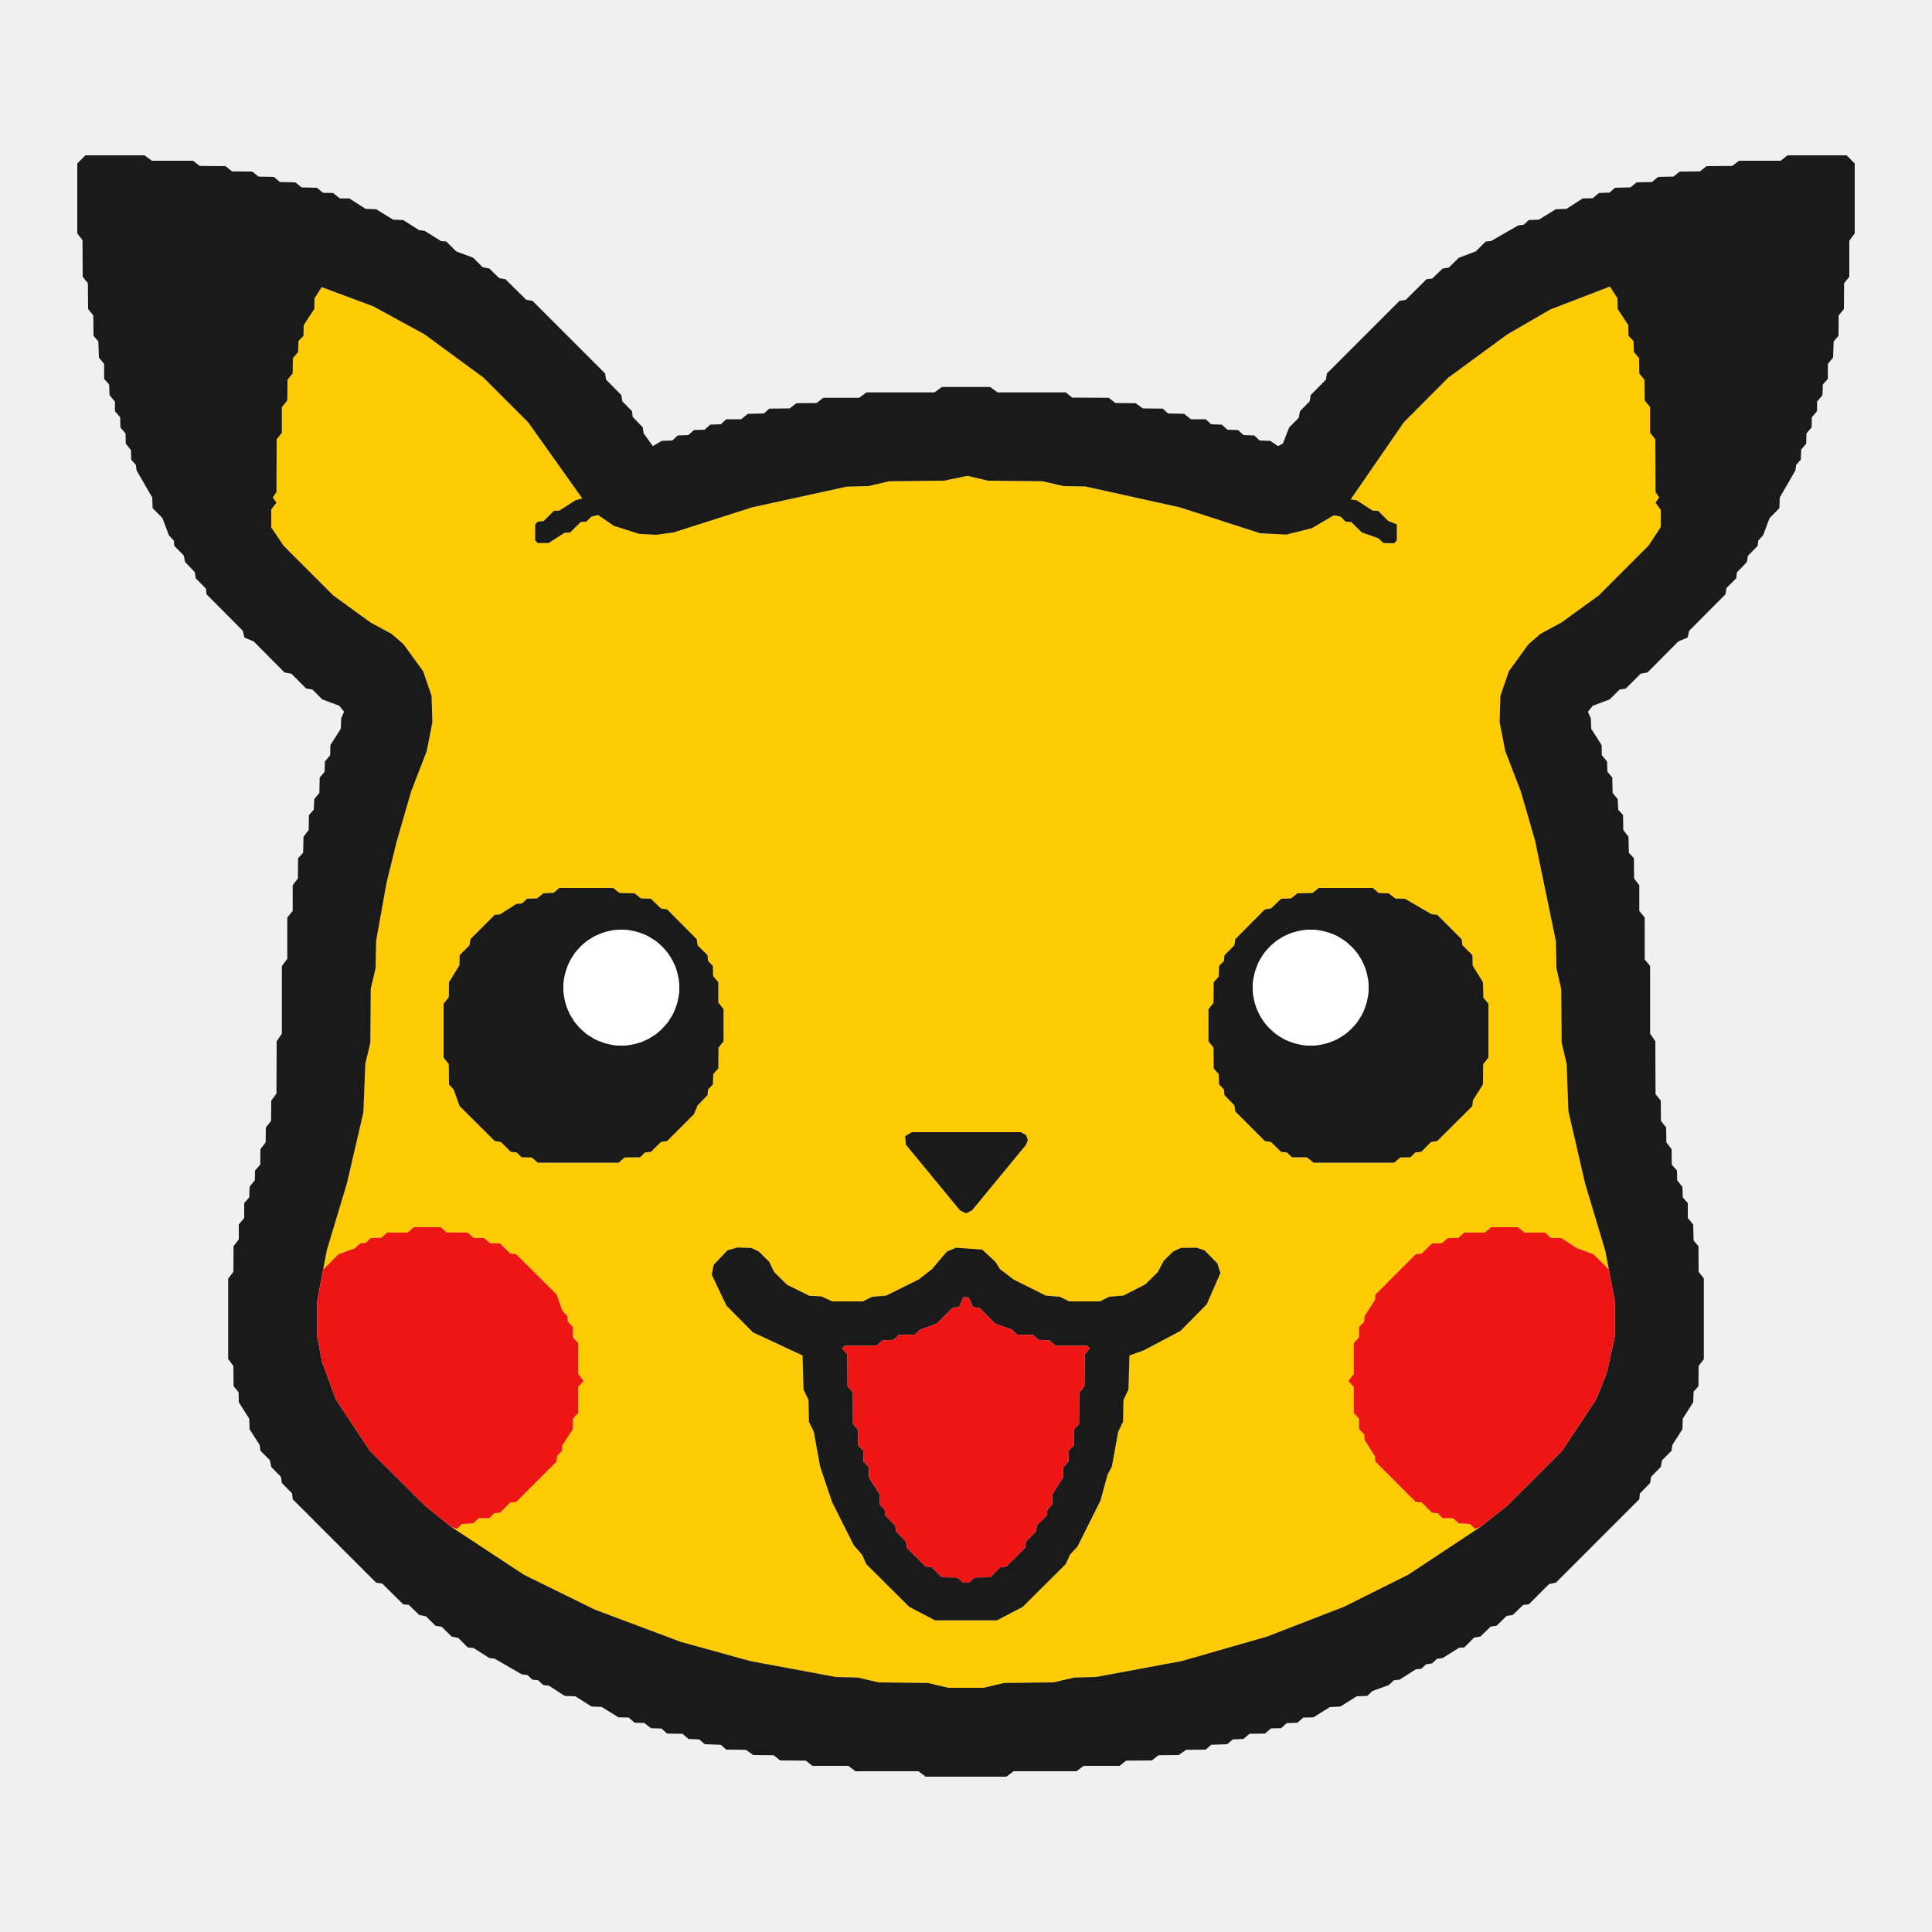
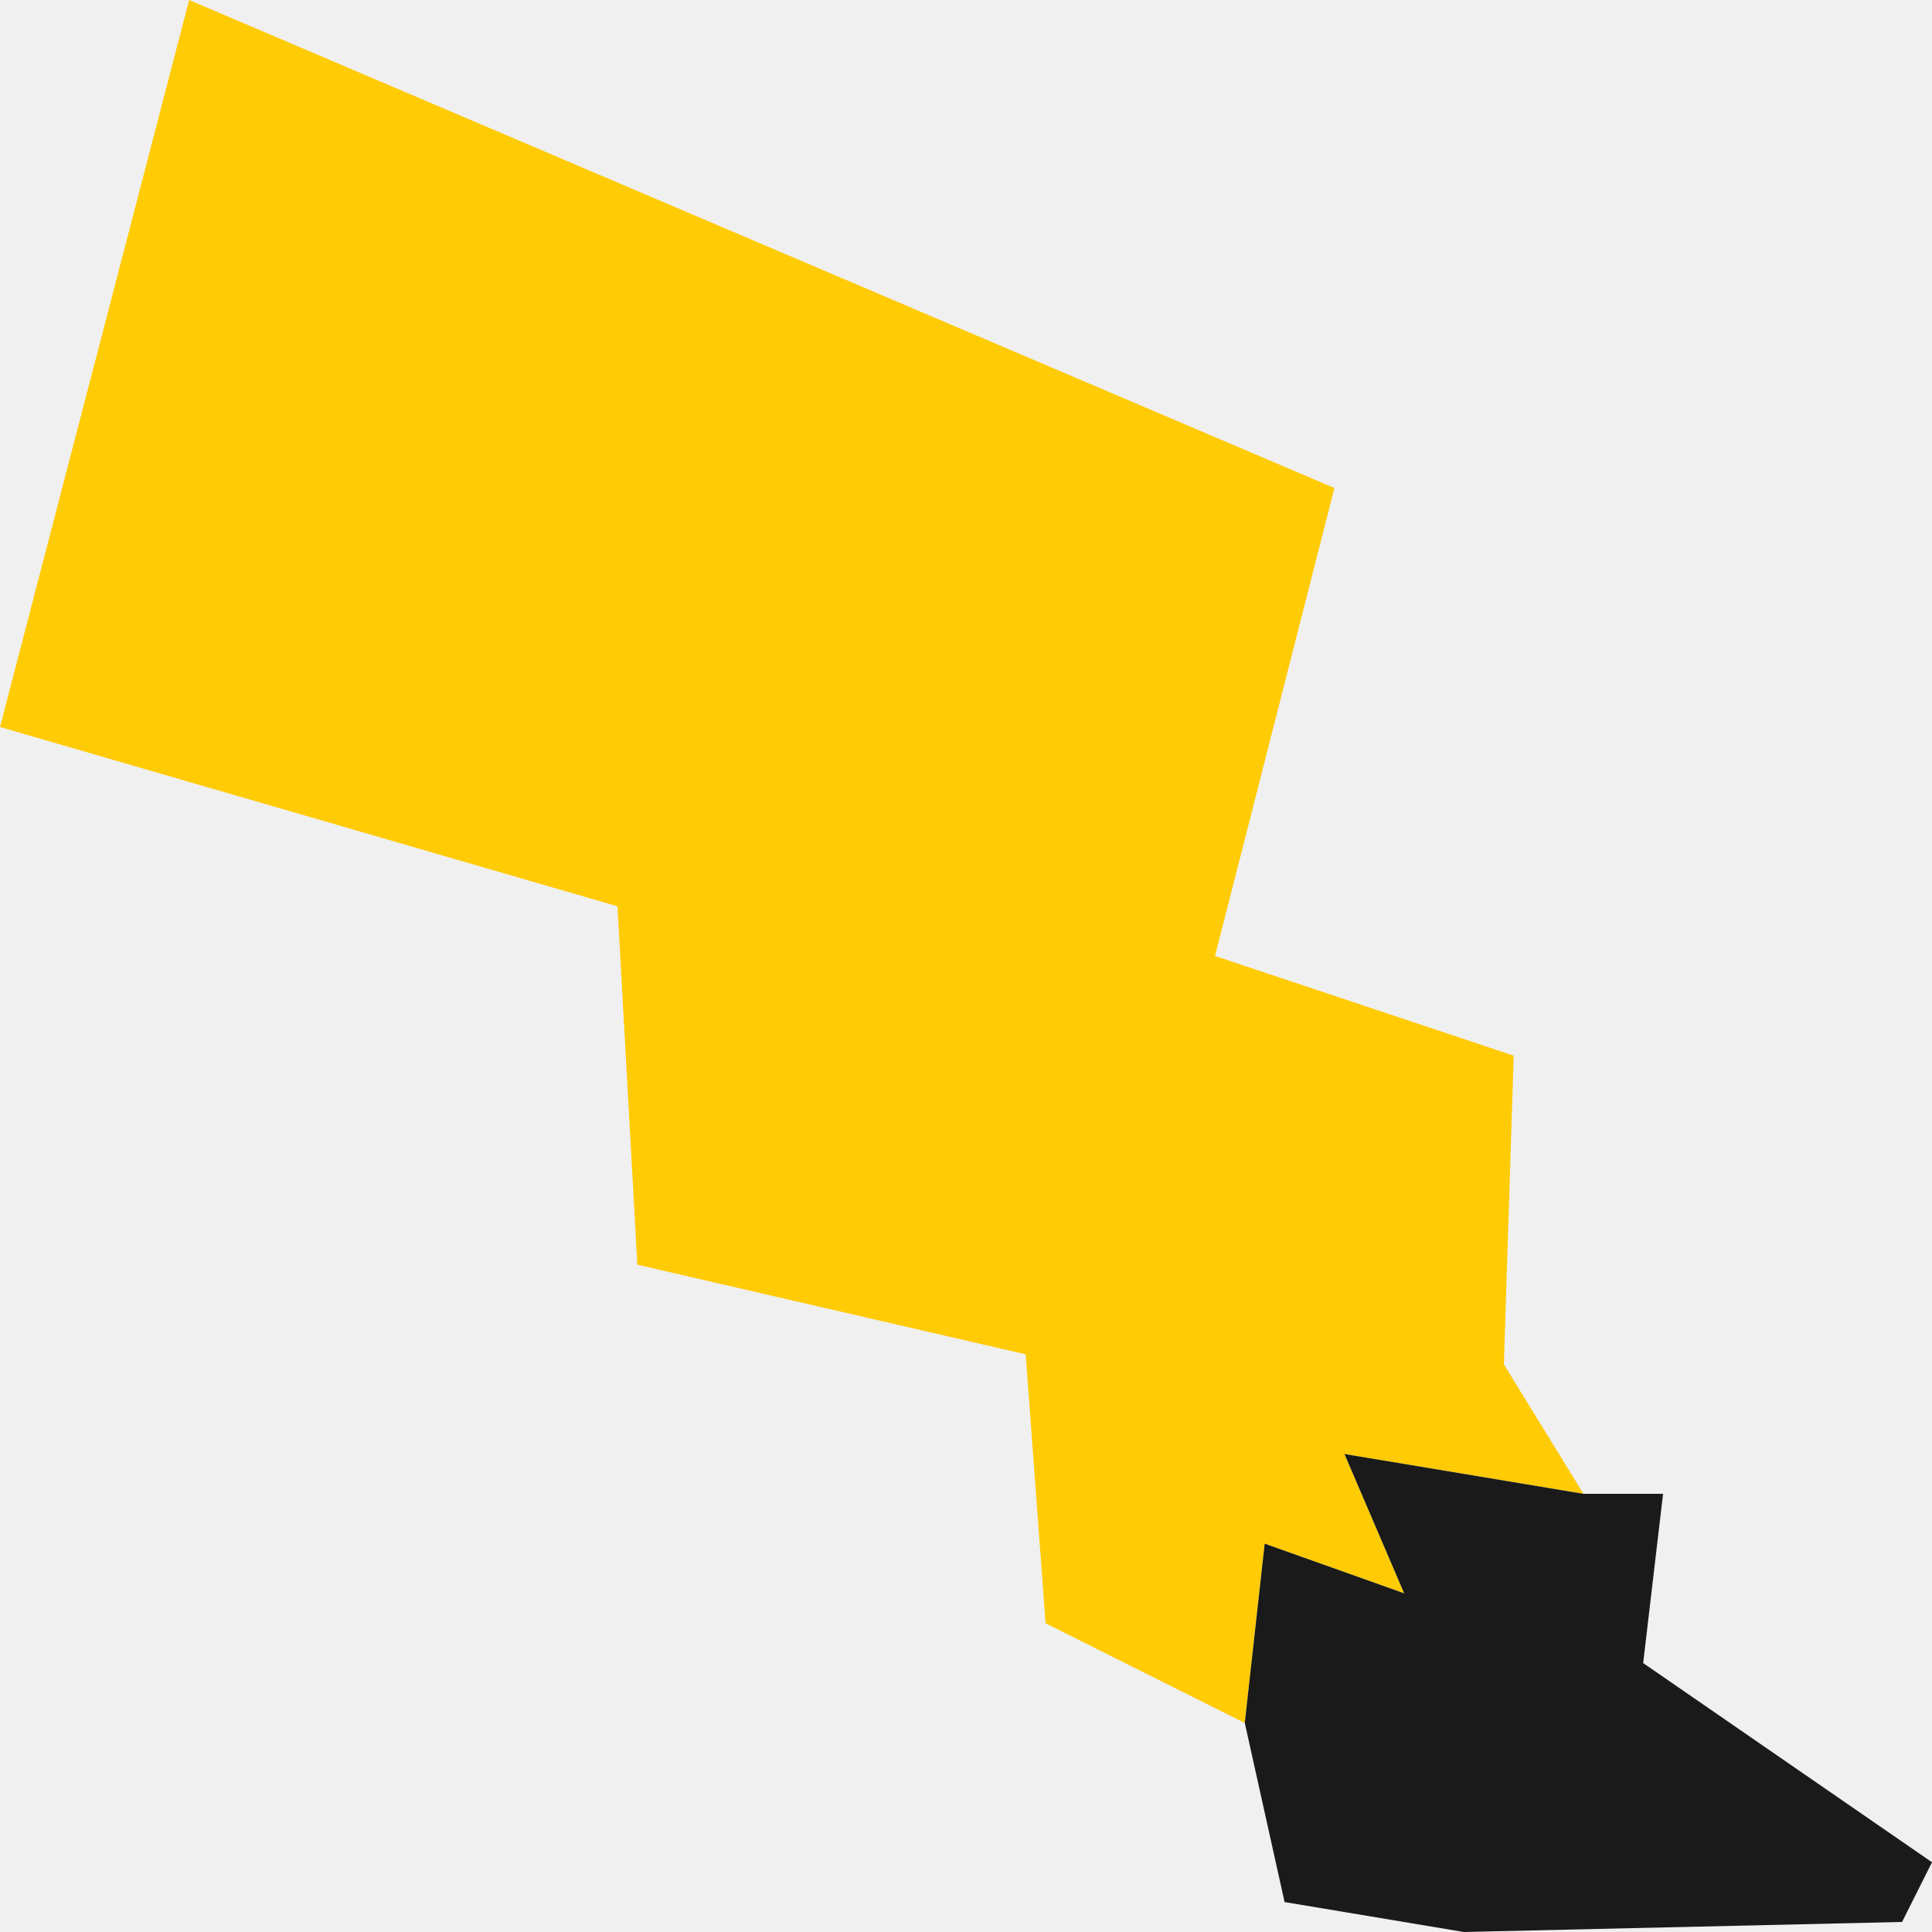
<svg xmlns="http://www.w3.org/2000/svg" viewBox="0 0 100 100">
-   <path id="pikachu_yellow" fill="#FFCB05" fill-rule="evenodd" d="M 14.04 26.37 L 14.04 27.30 L 14.68 28.25 L 17.25 30.82 L 19.18 32.22 L 20.27 32.81 L 20.89 33.35 L 21.90 34.74 L 22.34 36.02 L 22.38 37.38 L 22.09 38.87 L 21.28 40.97 L 20.54 43.53 L 20.01 45.68 L 19.47 48.69 L 19.44 50.12 L 19.19 51.18 L 19.17 53.96 L 18.91 55.06 L 18.81 57.57 L 17.96 61.24 L 16.92 64.70 L 16.73 65.71 L 17.52 64.92 L 18.37 64.61 L 18.64 64.36 L 18.93 64.33 L 19.19 64.08 L 19.75 64.06 L 20.03 63.80 L 21.10 63.80 L 21.42 63.52 L 22.81 63.52 L 23.12 63.79 L 24.21 63.80 L 24.52 64.07 L 25.05 64.08 L 25.37 64.35 L 25.88 64.36 L 26.41 64.88 L 26.72 64.92 L 28.81 67.00 L 29.11 67.85 L 29.37 68.12 L 29.39 68.41 L 29.65 68.68 L 29.66 69.23 L 29.93 69.52 L 29.93 71.12 L 30.21 71.47 L 29.93 71.79 L 29.93 73.14 L 29.66 73.42 L 29.65 73.98 L 29.11 74.80 L 29.09 75.09 L 28.84 75.36 L 28.81 75.65 L 26.72 77.74 L 26.41 77.77 L 25.88 78.30 L 25.59 78.32 L 25.33 78.58 L 24.79 78.58 L 24.49 78.85 L 23.92 78.88 L 23.65 79.13 L 23.37 79.04 L 27.12 81.51 L 30.78 83.31 L 35.23 84.98 L 38.85 85.98 L 43.26 86.80 L 44.40 86.83 L 45.47 87.08 L 48.03 87.11 L 49.09 87.36 L 50.91 87.36 L 51.97 87.11 L 54.53 87.08 L 55.60 86.83 L 56.74 86.80 L 61.15 85.98 L 65.58 84.71 L 69.58 83.16 L 72.90 81.50 L 76.62 79.04 L 76.35 79.13 L 76.08 78.88 L 75.51 78.85 L 75.21 78.58 L 74.67 78.58 L 74.41 78.32 L 74.12 78.30 L 73.59 77.77 L 73.28 77.74 L 71.19 75.65 L 71.17 75.38 L 70.63 74.53 L 70.61 74.24 L 70.35 73.98 L 70.34 73.42 L 70.07 73.14 L 70.07 71.79 L 69.79 71.47 L 70.07 71.12 L 70.07 69.52 L 70.34 69.23 L 70.35 68.68 L 70.61 68.41 L 70.63 68.12 L 71.17 67.28 L 71.19 67.01 L 73.28 64.92 L 73.59 64.88 L 74.12 64.36 L 74.63 64.35 L 74.95 64.08 L 75.48 64.07 L 75.79 63.80 L 76.86 63.80 L 77.18 63.52 L 78.57 63.52 L 78.90 63.80 L 79.97 63.80 L 80.27 64.07 L 80.81 64.08 L 81.63 64.61 L 82.48 64.92 L 83.28 65.71 L 83.09 64.74 L 82.04 61.24 L 81.18 57.51 L 81.09 55.07 L 80.83 53.96 L 80.81 51.20 L 80.56 50.11 L 80.53 48.70 L 79.46 43.53 L 78.72 40.97 L 77.91 38.87 L 77.62 37.38 L 77.66 36.02 L 78.10 34.74 L 79.11 33.35 L 79.73 32.81 L 80.82 32.22 L 82.75 30.82 L 85.33 28.24 L 85.96 27.28 L 85.96 26.39 L 85.69 26.02 L 85.88 25.75 L 85.69 25.47 L 85.68 22.74 L 85.41 22.40 L 85.41 21.07 L 85.13 20.73 L 85.12 19.66 L 84.85 19.33 L 84.84 18.54 L 84.57 18.22 L 84.55 17.65 L 84.29 17.38 L 84.28 16.83 L 83.73 15.99 L 83.72 15.44 L 83.33 14.83 L 80.24 16.02 L 78.00 17.32 L 74.96 19.55 L 72.66 21.86 L 69.91 25.85 L 70.21 25.89 L 71.05 26.43 L 71.33 26.44 L 71.86 26.97 L 72.30 27.14 L 72.30 27.97 L 72.16 28.12 L 71.61 28.11 L 71.34 27.86 L 70.49 27.56 L 69.94 27.02 L 69.65 27.00 L 69.39 26.74 L 69.04 26.67 L 67.90 27.34 L 66.58 27.67 L 65.22 27.60 L 61.07 26.26 L 56.18 25.18 L 55.05 25.16 L 53.96 24.91 L 51.14 24.88 L 50.07 24.63 L 48.86 24.88 L 46.03 24.91 L 44.95 25.16 L 43.82 25.19 L 38.93 26.26 L 34.86 27.56 L 33.97 27.68 L 33.07 27.63 L 31.78 27.22 L 30.96 26.66 L 30.61 26.74 L 30.35 27.00 L 30.06 27.02 L 29.51 27.56 L 29.22 27.58 L 28.39 28.11 L 27.84 28.11 L 27.70 27.98 L 27.70 27.14 L 27.84 27.00 L 28.14 26.97 L 28.67 26.44 L 28.95 26.43 L 29.79 25.89 L 30.14 25.80 L 27.34 21.86 L 25.03 19.55 L 21.98 17.31 L 19.33 15.86 L 16.65 14.86 L 16.28 15.44 L 16.27 15.99 L 15.72 16.83 L 15.71 17.38 L 15.45 17.65 L 15.43 18.22 L 15.16 18.54 L 15.15 19.33 L 14.88 19.66 L 14.87 20.73 L 14.59 21.07 L 14.59 22.40 L 14.32 22.74 L 14.31 25.47 L 14.12 25.75 L 14.31 26.02 L 14.04 26.37 Z M 62.55 53.90 L 62.55 52.24 L 62.81 51.91 L 62.82 50.84 L 63.08 50.55 L 63.10 50.00 L 63.35 49.74 L 63.38 49.44 L 63.89 48.93 L 63.94 48.61 L 65.47 47.07 L 65.79 47.02 L 66.31 46.52 L 66.83 46.50 L 67.15 46.24 L 67.94 46.22 L 68.26 45.96 L 71.05 45.96 L 71.36 46.22 L 71.88 46.24 L 72.23 46.51 L 72.72 46.52 L 74.10 47.32 L 74.39 47.35 L 75.65 48.61 L 75.70 48.93 L 76.21 49.44 L 76.23 49.99 L 76.76 50.84 L 76.78 51.64 L 77.04 51.95 L 77.04 54.74 L 76.77 55.08 L 76.76 56.13 L 76.24 56.95 L 76.21 57.25 L 74.39 59.06 L 74.07 59.11 L 73.56 59.62 L 73.26 59.65 L 73.00 59.90 L 72.48 59.91 L 72.16 60.18 L 67.99 60.18 L 67.64 59.90 L 66.87 59.90 L 66.61 59.65 L 66.31 59.62 L 65.79 59.11 L 65.47 59.06 L 63.94 57.53 L 63.89 57.21 L 63.38 56.69 L 63.35 56.39 L 63.10 56.13 L 63.08 55.59 L 62.82 55.30 L 62.81 54.22 L 62.55 53.90 Z M 38.97 68.96 L 37.60 67.58 L 36.84 65.98 L 36.94 65.47 L 37.65 64.72 L 38.16 64.57 L 38.88 64.59 L 39.28 64.78 L 39.82 65.32 L 40.07 65.84 L 40.74 66.50 L 41.89 67.07 L 42.51 67.10 L 43.07 67.36 L 44.66 67.36 L 45.14 67.12 L 45.87 67.06 L 47.56 66.22 L 48.24 65.69 L 49.01 64.78 L 49.49 64.58 L 50.84 64.68 L 51.53 65.32 L 51.76 65.69 L 52.47 66.23 L 54.13 67.06 L 54.86 67.12 L 55.34 67.36 L 56.93 67.36 L 57.41 67.12 L 58.14 67.06 L 59.28 66.48 L 59.93 65.84 L 60.24 65.25 L 60.72 64.78 L 61.12 64.59 L 61.94 64.58 L 62.35 64.72 L 63.01 65.39 L 63.17 65.89 L 62.46 67.51 L 61.10 68.89 L 59.21 69.89 L 58.46 70.16 L 58.41 71.92 L 58.15 72.46 L 58.13 73.59 L 57.88 74.10 L 57.55 75.91 L 57.33 76.32 L 56.96 77.67 L 55.77 80.05 L 55.39 80.46 L 55.16 80.96 L 52.94 83.17 L 51.60 83.87 L 48.40 83.87 L 47.06 83.17 L 44.84 80.96 L 44.62 80.47 L 44.19 79.98 L 43.07 77.75 L 42.45 75.91 L 42.12 74.10 L 41.87 73.59 L 41.85 72.46 L 41.59 71.92 L 41.54 70.16 L 38.97 68.96 Z M 50.00 62.80 L 49.69 62.65 L 46.89 59.25 L 46.85 58.81 L 47.20 58.60 L 52.84 58.60 L 53.11 58.75 L 53.20 59.00 L 53.11 59.25 L 50.31 62.65 L 50.00 62.80 Z M 23.23 55.08 L 22.96 54.74 L 22.96 51.96 L 23.23 51.61 L 23.24 50.84 L 23.78 49.96 L 23.79 49.44 L 24.30 48.93 L 24.35 48.61 L 25.61 47.35 L 25.88 47.33 L 26.72 46.79 L 27.02 46.76 L 27.28 46.52 L 27.80 46.50 L 28.12 46.24 L 28.66 46.21 L 28.95 45.96 L 31.74 45.96 L 32.06 46.22 L 32.85 46.24 L 33.17 46.50 L 33.69 46.52 L 34.21 47.02 L 34.53 47.07 L 36.06 48.61 L 36.11 48.93 L 36.62 49.44 L 36.65 49.74 L 36.90 50.00 L 36.91 50.52 L 37.18 50.84 L 37.18 51.89 L 37.45 52.23 L 37.45 53.90 L 37.19 54.22 L 37.18 55.30 L 36.92 55.59 L 36.90 56.13 L 36.65 56.39 L 36.62 56.69 L 36.11 57.21 L 35.92 57.67 L 34.53 59.06 L 34.21 59.11 L 33.69 59.62 L 33.39 59.65 L 33.13 59.90 L 32.33 59.91 L 32.02 60.18 L 27.84 60.18 L 27.52 59.91 L 27.00 59.90 L 26.74 59.65 L 26.44 59.62 L 25.93 59.11 L 25.61 59.06 L 23.79 57.25 L 23.48 56.39 L 23.24 56.13 L 23.23 55.08 Z" />
-   <path id="pikachu_black" fill="#1A1A1A" fill-rule="evenodd" d="M 6.23 22.12 L 6.50 22.44 L 6.51 22.96 L 6.78 23.30 L 6.79 23.79 L 7.03 24.06 L 7.07 24.35 L 7.88 25.75 L 7.90 26.30 L 8.41 26.82 L 8.74 27.70 L 9.00 27.99 L 9.02 28.25 L 9.51 28.75 L 9.58 29.09 L 10.08 29.61 L 10.13 29.93 L 10.66 30.47 L 10.69 30.76 L 12.57 32.65 L 12.65 33.00 L 13.13 33.20 L 14.73 34.81 L 15.08 34.87 L 15.85 35.64 L 16.17 35.69 L 16.68 36.20 L 17.56 36.53 L 17.81 36.84 L 17.66 37.18 L 17.64 37.72 L 17.10 38.57 L 17.09 39.09 L 16.82 39.41 L 16.80 39.95 L 16.55 40.24 L 16.53 41.04 L 16.27 41.36 L 16.24 41.91 L 15.99 42.19 L 15.98 42.96 L 15.71 43.31 L 15.69 44.14 L 15.43 44.42 L 15.42 45.47 L 15.15 45.82 L 15.15 47.15 L 14.87 47.49 L 14.87 49.63 L 14.59 50.00 L 14.59 53.50 L 14.32 53.90 L 14.31 56.60 L 14.04 56.97 L 14.03 58.02 L 13.76 58.36 L 13.75 59.13 L 13.48 59.48 L 13.47 60.28 L 13.20 60.59 L 13.19 61.09 L 12.92 61.43 L 12.90 61.98 L 12.64 62.27 L 12.64 63.04 L 12.36 63.38 L 12.36 64.15 L 12.09 64.50 L 12.08 65.83 L 11.81 66.18 L 11.81 70.34 L 12.08 70.70 L 12.09 71.75 L 12.35 72.06 L 12.36 72.58 L 12.90 73.43 L 12.92 73.98 L 13.44 74.79 L 13.48 75.09 L 13.97 75.58 L 14.04 75.93 L 14.54 76.44 L 14.59 76.76 L 15.12 77.30 L 15.15 77.60 L 19.47 81.92 L 19.79 81.97 L 20.87 83.04 L 21.16 83.07 L 21.70 83.59 L 22.05 83.66 L 22.54 84.15 L 22.86 84.20 L 23.38 84.71 L 23.72 84.78 L 24.21 85.27 L 24.51 85.30 L 25.33 85.82 L 25.60 85.85 L 27.00 86.66 L 27.30 86.70 L 27.56 86.94 L 27.85 86.97 L 28.12 87.22 L 28.41 87.25 L 29.23 87.78 L 29.78 87.80 L 30.62 88.33 L 31.14 88.35 L 32.02 88.89 L 32.54 88.90 L 32.85 89.17 L 33.35 89.18 L 33.69 89.45 L 34.24 89.47 L 34.53 89.73 L 35.33 89.74 L 35.64 90.01 L 36.19 90.03 L 36.48 90.28 L 37.31 90.31 L 37.59 90.56 L 38.61 90.57 L 38.99 90.84 L 40.04 90.85 L 40.38 91.12 L 41.71 91.13 L 42.05 91.40 L 43.91 91.40 L 44.28 91.68 L 47.54 91.68 L 47.91 91.96 L 52.09 91.96 L 52.46 91.68 L 55.72 91.68 L 56.09 91.40 L 57.95 91.40 L 58.29 91.13 L 59.62 91.12 L 59.96 90.85 L 61.01 90.84 L 61.39 90.57 L 62.41 90.56 L 62.69 90.31 L 63.52 90.28 L 63.81 90.03 L 64.36 90.01 L 64.67 89.74 L 65.47 89.73 L 65.79 89.46 L 66.31 89.45 L 66.60 89.19 L 67.15 89.17 L 67.46 88.90 L 67.98 88.89 L 68.83 88.36 L 69.38 88.33 L 70.22 87.80 L 70.77 87.78 L 71.03 87.53 L 71.88 87.22 L 72.15 86.97 L 72.44 86.94 L 73.29 86.40 L 73.56 86.38 L 73.82 86.14 L 74.12 86.10 L 74.38 85.86 L 74.67 85.82 L 75.52 85.29 L 75.79 85.27 L 76.30 84.76 L 76.62 84.71 L 77.16 84.19 L 77.46 84.15 L 77.98 83.64 L 78.30 83.59 L 78.84 83.07 L 79.13 83.04 L 80.18 81.99 L 80.53 81.92 L 84.85 77.60 L 84.88 77.30 L 85.41 76.76 L 85.46 76.44 L 85.96 75.93 L 86.03 75.58 L 86.52 75.09 L 86.56 74.79 L 87.08 73.98 L 87.10 73.43 L 87.64 72.58 L 87.66 72.03 L 87.91 71.75 L 87.92 70.70 L 88.19 70.35 L 88.19 66.17 L 87.92 65.83 L 87.91 64.50 L 87.66 64.21 L 87.64 63.38 L 87.36 63.04 L 87.36 62.27 L 87.10 61.98 L 87.08 61.43 L 86.81 61.09 L 86.80 60.59 L 86.53 60.28 L 86.52 59.48 L 86.25 59.13 L 86.24 58.36 L 85.97 58.02 L 85.96 56.97 L 85.69 56.63 L 85.68 53.90 L 85.41 53.50 L 85.41 50.00 L 85.13 49.66 L 85.13 47.49 L 84.85 47.15 L 84.85 45.82 L 84.58 45.47 L 84.57 44.42 L 84.31 44.14 L 84.29 43.31 L 84.02 42.96 L 84.01 42.19 L 83.76 41.91 L 83.73 41.36 L 83.47 41.04 L 83.45 40.24 L 83.20 39.95 L 83.18 39.41 L 82.91 39.09 L 82.90 38.57 L 82.36 37.72 L 82.34 37.18 L 82.19 36.84 L 82.44 36.53 L 83.32 36.20 L 83.83 35.69 L 84.15 35.64 L 84.92 34.87 L 85.27 34.81 L 86.87 33.20 L 87.35 33.00 L 87.43 32.65 L 89.31 30.76 L 89.36 30.44 L 89.87 29.93 L 89.90 29.63 L 90.42 29.09 L 90.47 28.77 L 90.98 28.25 L 91.00 27.99 L 91.26 27.70 L 91.59 26.82 L 92.10 26.30 L 92.12 25.75 L 92.93 24.35 L 92.97 24.06 L 93.21 23.79 L 93.23 23.27 L 93.49 22.96 L 93.50 22.44 L 93.77 22.12 L 93.78 21.60 L 94.05 21.28 L 94.05 20.79 L 94.33 20.45 L 94.35 19.90 L 94.61 19.61 L 94.61 18.84 L 94.88 18.50 L 94.91 17.67 L 95.16 17.38 L 95.17 16.33 L 95.44 15.99 L 95.45 14.66 L 95.72 14.32 L 95.72 12.46 L 96.00 12.08 L 96.00 8.46 L 95.58 8.04 L 92.52 8.04 L 92.17 8.32 L 90.01 8.32 L 89.66 8.59 L 88.33 8.60 L 87.99 8.87 L 86.94 8.88 L 86.62 9.14 L 85.82 9.16 L 85.51 9.42 L 84.71 9.44 L 84.39 9.70 L 83.59 9.72 L 83.31 9.97 L 82.76 9.99 L 82.44 10.26 L 81.92 10.27 L 81.08 10.81 L 80.53 10.83 L 79.65 11.37 L 79.13 11.39 L 78.87 11.63 L 78.58 11.67 L 77.17 12.48 L 76.90 12.50 L 76.39 13.01 L 75.51 13.34 L 74.99 13.85 L 74.67 13.90 L 74.13 14.42 L 73.84 14.45 L 72.76 15.52 L 72.44 15.57 L 68.68 19.33 L 68.63 19.65 L 67.84 20.45 L 67.79 20.77 L 67.29 21.28 L 67.22 21.63 L 66.73 22.12 L 66.40 22.96 L 66.15 23.09 L 65.75 22.82 L 65.20 22.80 L 64.92 22.54 L 64.37 22.52 L 64.08 22.26 L 63.53 22.24 L 63.24 21.98 L 62.69 21.96 L 62.41 21.70 L 61.64 21.70 L 61.29 21.42 L 60.46 21.40 L 60.18 21.15 L 59.16 21.14 L 58.78 20.87 L 57.73 20.86 L 57.39 20.59 L 55.50 20.58 L 55.16 20.31 L 51.63 20.31 L 51.25 20.03 L 48.75 20.03 L 48.37 20.31 L 44.85 20.31 L 44.47 20.59 L 42.61 20.59 L 42.27 20.86 L 41.22 20.87 L 40.87 21.14 L 39.82 21.15 L 39.54 21.40 L 38.71 21.42 L 38.36 21.70 L 37.59 21.70 L 37.31 21.96 L 36.76 21.98 L 36.47 22.24 L 35.92 22.26 L 35.63 22.52 L 35.08 22.54 L 34.80 22.80 L 34.25 22.82 L 33.79 23.09 L 33.31 22.42 L 33.27 22.12 L 32.75 21.58 L 32.71 21.28 L 32.21 20.77 L 32.16 20.45 L 31.37 19.65 L 31.32 19.33 L 27.56 15.57 L 27.24 15.52 L 26.16 14.45 L 25.84 14.40 L 25.33 13.90 L 24.98 13.83 L 24.49 13.34 L 23.61 13.01 L 23.10 12.50 L 22.83 12.48 L 21.98 11.95 L 21.69 11.91 L 20.87 11.39 L 20.35 11.37 L 19.47 10.83 L 18.92 10.81 L 18.08 10.27 L 17.59 10.27 L 17.24 9.99 L 16.72 9.98 L 16.41 9.72 L 15.61 9.70 L 15.29 9.44 L 14.49 9.42 L 14.18 9.16 L 13.38 9.14 L 13.06 8.88 L 12.01 8.87 L 11.67 8.60 L 10.34 8.59 L 9.99 8.32 L 7.86 8.32 L 7.48 8.04 L 4.42 8.04 L 4.00 8.46 L 4.00 12.08 L 4.27 12.43 L 4.28 14.32 L 4.55 14.66 L 4.56 15.99 L 4.83 16.33 L 4.84 17.38 L 5.09 17.67 L 5.12 18.50 L 5.39 18.84 L 5.39 19.61 L 5.65 19.90 L 5.67 20.45 L 5.95 20.79 L 5.95 21.28 L 6.22 21.60 L 6.23 22.12 Z M 14.31 25.47 L 14.32 22.74 L 14.59 22.40 L 14.59 21.07 L 14.87 20.73 L 14.88 19.66 L 15.15 19.33 L 15.16 18.54 L 15.43 18.22 L 15.45 17.65 L 15.71 17.38 L 15.72 16.83 L 16.27 15.99 L 16.28 15.44 L 16.65 14.86 L 19.33 15.86 L 21.98 17.31 L 25.03 19.55 L 27.34 21.86 L 30.14 25.80 L 29.79 25.89 L 28.95 26.43 L 28.67 26.44 L 28.14 26.97 L 27.84 27.00 L 27.70 27.14 L 27.70 27.98 L 27.84 28.11 L 28.39 28.11 L 29.22 27.58 L 29.51 27.56 L 30.06 27.02 L 30.35 27.00 L 30.61 26.74 L 30.96 26.66 L 31.78 27.22 L 33.07 27.63 L 33.97 27.68 L 34.86 27.56 L 38.93 26.26 L 43.82 25.19 L 44.95 25.16 L 46.03 24.91 L 48.86 24.88 L 50.07 24.63 L 51.14 24.88 L 53.96 24.91 L 55.05 25.16 L 56.18 25.18 L 61.07 26.26 L 65.22 27.60 L 66.58 27.67 L 67.90 27.34 L 69.04 26.67 L 69.39 26.74 L 69.65 27.00 L 69.94 27.02 L 70.49 27.56 L 71.34 27.86 L 71.61 28.11 L 72.16 28.12 L 72.30 27.97 L 72.30 27.14 L 71.86 26.97 L 71.33 26.44 L 71.05 26.43 L 70.21 25.89 L 69.91 25.85 L 72.66 21.86 L 74.96 19.55 L 78.00 17.32 L 80.24 16.02 L 83.33 14.83 L 83.72 15.44 L 83.73 15.99 L 84.28 16.83 L 84.29 17.38 L 84.55 17.65 L 84.57 18.22 L 84.84 18.54 L 84.85 19.33 L 85.12 19.66 L 85.13 20.73 L 85.41 21.07 L 85.41 22.40 L 85.68 22.74 L 85.69 25.47 L 85.88 25.75 L 85.69 26.02 L 85.96 26.39 L 85.96 27.28 L 85.33 28.24 L 82.75 30.82 L 80.82 32.22 L 79.73 32.81 L 79.11 33.35 L 78.10 34.74 L 77.66 36.02 L 77.62 37.38 L 77.91 38.87 L 78.72 40.97 L 79.46 43.53 L 80.53 48.70 L 80.56 50.11 L 80.81 51.20 L 80.83 53.96 L 81.09 55.07 L 81.18 57.51 L 82.04 61.24 L 83.09 64.74 L 83.59 67.37 L 83.59 69.15 L 83.17 71.05 L 82.62 72.43 L 80.86 75.09 L 78.01 77.94 L 76.62 79.04 L 72.90 81.50 L 69.58 83.16 L 65.58 84.71 L 61.15 85.98 L 56.74 86.80 L 55.60 86.83 L 54.53 87.08 L 51.97 87.11 L 50.91 87.36 L 49.09 87.36 L 48.03 87.11 L 45.47 87.08 L 44.40 86.83 L 43.26 86.80 L 38.85 85.98 L 35.23 84.98 L 30.78 83.31 L 27.12 81.51 L 23.37 79.04 L 22.00 77.94 L 19.14 75.09 L 17.38 72.43 L 16.67 70.49 L 16.41 69.15 L 16.41 67.37 L 16.92 64.70 L 17.96 61.24 L 18.81 57.57 L 18.91 55.06 L 19.17 53.96 L 19.19 51.18 L 19.44 50.12 L 19.47 48.69 L 20.01 45.68 L 20.54 43.53 L 21.28 40.97 L 22.09 38.87 L 22.38 37.38 L 22.34 36.02 L 21.90 34.74 L 20.89 33.35 L 20.27 32.81 L 19.18 32.22 L 17.25 30.82 L 14.68 28.25 L 14.04 27.30 L 14.04 26.37 L 14.31 26.02 L 14.12 25.75 L 14.31 25.47 Z M 63.08 55.59 L 63.10 56.13 L 63.35 56.39 L 63.38 56.69 L 63.89 57.21 L 63.94 57.53 L 65.47 59.06 L 65.79 59.11 L 66.31 59.62 L 66.61 59.65 L 66.87 59.90 L 67.64 59.90 L 67.99 60.18 L 72.16 60.18 L 72.48 59.91 L 73.00 59.90 L 73.26 59.65 L 73.56 59.62 L 74.07 59.11 L 74.39 59.06 L 75.93 57.53 L 76.21 57.25 L 76.24 56.95 L 76.76 56.13 L 76.77 55.08 L 77.04 54.74 L 77.04 51.95 L 76.78 51.64 L 76.76 50.84 L 76.23 49.99 L 76.21 49.44 L 75.70 48.93 L 75.65 48.61 L 74.39 47.35 L 74.10 47.32 L 72.72 46.52 L 72.23 46.51 L 71.88 46.24 L 71.36 46.22 L 71.05 45.96 L 68.26 45.96 L 67.94 46.22 L 67.15 46.24 L 66.83 46.50 L 66.31 46.52 L 65.79 47.02 L 65.47 47.07 L 63.94 48.61 L 63.89 48.93 L 63.38 49.44 L 63.35 49.74 L 63.10 50.00 L 63.08 50.55 L 62.82 50.84 L 62.81 51.91 L 62.55 52.24 L 62.55 53.90 L 62.81 54.22 L 62.82 55.30 L 63.08 55.59 Z M 70.66 50.11 L 70.84 51.27 L 70.55 52.40 L 69.85 53.34 L 68.85 53.94 L 67.69 54.12 L 66.56 53.83 L 65.62 53.13 L 65.02 52.13 L 64.84 50.97 L 65.13 49.84 L 65.83 48.90 L 66.83 48.30 L 67.99 48.12 L 69.12 48.41 L 70.06 49.11 L 70.66 50.11 Z M 41.85 72.46 L 41.87 73.59 L 42.12 74.10 L 42.45 75.91 L 43.07 77.75 L 44.19 79.98 L 44.62 80.47 L 44.84 80.96 L 47.06 83.17 L 48.40 83.87 L 51.60 83.87 L 52.94 83.17 L 55.16 80.96 L 55.39 80.46 L 55.77 80.05 L 56.96 77.67 L 57.33 76.32 L 57.55 75.91 L 57.88 74.10 L 58.13 73.59 L 58.15 72.46 L 58.41 71.92 L 58.46 70.16 L 59.21 69.89 L 61.10 68.89 L 62.46 67.51 L 63.17 65.89 L 63.01 65.39 L 62.35 64.72 L 61.94 64.58 L 61.12 64.59 L 60.72 64.78 L 60.24 65.25 L 59.93 65.84 L 59.28 66.48 L 58.14 67.06 L 57.41 67.12 L 56.93 67.36 L 55.34 67.36 L 54.86 67.12 L 54.13 67.06 L 52.47 66.23 L 51.76 65.69 L 51.53 65.32 L 50.84 64.68 L 49.49 64.58 L 49.01 64.78 L 48.24 65.69 L 47.56 66.22 L 45.87 67.06 L 45.14 67.12 L 44.66 67.36 L 43.07 67.36 L 42.51 67.10 L 41.89 67.07 L 40.74 66.50 L 40.07 65.84 L 39.82 65.32 L 39.28 64.78 L 38.88 64.59 L 38.16 64.57 L 37.65 64.72 L 36.94 65.47 L 36.84 65.98 L 37.60 67.58 L 38.97 68.96 L 41.54 70.16 L 41.59 71.92 L 41.85 72.46 Z M 47.35 69.08 L 47.63 68.82 L 48.49 68.51 L 49.30 67.70 L 49.64 67.64 L 49.86 67.15 L 50.13 67.15 L 50.37 67.66 L 50.70 67.70 L 51.51 68.51 L 52.37 68.82 L 52.65 69.08 L 53.48 69.10 L 53.75 69.35 L 54.32 69.38 L 54.64 69.65 L 56.27 69.65 L 56.41 69.79 L 56.14 70.12 L 56.13 71.75 L 55.86 72.09 L 55.85 73.70 L 55.58 74.00 L 55.58 74.81 L 55.32 75.08 L 55.30 75.65 L 55.03 75.95 L 55.02 76.48 L 54.48 77.33 L 54.46 77.88 L 54.21 78.15 L 54.18 78.44 L 53.67 78.95 L 53.62 79.27 L 53.10 79.80 L 53.07 80.11 L 52.09 81.08 L 51.78 81.12 L 51.25 81.64 L 50.46 81.65 L 50.14 81.92 L 49.86 81.92 L 49.54 81.65 L 48.75 81.64 L 48.22 81.12 L 47.91 81.08 L 46.93 80.11 L 46.90 79.80 L 46.38 79.27 L 46.34 78.97 L 45.82 78.44 L 45.79 78.15 L 45.54 77.88 L 45.52 77.33 L 44.98 76.48 L 44.97 75.95 L 44.70 75.65 L 44.68 75.08 L 44.42 74.81 L 44.42 74.02 L 44.15 73.70 L 44.14 72.07 L 43.87 71.75 L 43.86 70.12 L 43.59 69.79 L 43.73 69.65 L 45.36 69.65 L 45.68 69.38 L 46.25 69.35 L 46.52 69.10 L 47.35 69.08 Z M 53.20 59.00 L 53.11 58.75 L 52.84 58.60 L 47.20 58.60 L 46.85 58.81 L 46.89 59.25 L 49.69 62.65 L 50.00 62.80 L 50.31 62.65 L 53.11 59.25 L 53.20 59.00 Z M 23.79 57.25 L 25.61 59.06 L 25.93 59.11 L 26.44 59.62 L 26.74 59.65 L 27.00 59.90 L 27.52 59.91 L 27.84 60.18 L 32.02 60.18 L 32.33 59.91 L 33.13 59.90 L 33.39 59.65 L 33.69 59.62 L 34.21 59.11 L 34.53 59.06 L 35.92 57.67 L 36.11 57.21 L 36.62 56.69 L 36.65 56.39 L 36.90 56.13 L 36.92 55.59 L 37.18 55.30 L 37.19 54.22 L 37.45 53.90 L 37.45 52.23 L 37.18 51.89 L 37.18 50.84 L 36.91 50.52 L 36.90 50.00 L 36.65 49.74 L 36.62 49.44 L 36.11 48.93 L 36.06 48.61 L 34.53 47.07 L 34.21 47.02 L 33.69 46.52 L 33.17 46.50 L 32.85 46.24 L 32.06 46.22 L 31.74 45.96 L 28.95 45.96 L 28.66 46.21 L 28.12 46.24 L 27.80 46.50 L 27.28 46.52 L 27.02 46.76 L 26.72 46.79 L 25.88 47.33 L 25.61 47.35 L 24.35 48.61 L 24.30 48.93 L 23.79 49.44 L 23.78 49.96 L 23.24 50.84 L 23.23 51.61 L 22.96 51.96 L 22.96 54.74 L 23.23 55.08 L 23.24 56.13 L 23.48 56.39 L 23.79 57.25 Z M 34.98 50.11 L 35.16 51.27 L 34.87 52.40 L 34.17 53.34 L 33.17 53.94 L 32.01 54.12 L 30.88 53.83 L 29.94 53.13 L 29.34 52.13 L 29.16 50.97 L 29.45 49.84 L 30.15 48.90 L 31.15 48.30 L 32.31 48.12 L 33.44 48.41 L 34.38 49.11 L 34.98 50.11 Z" />
-   <path id="pikachu_red" fill="#EE1515" fill-rule="evenodd" d="M 70.61 74.24 L 70.63 74.53 L 71.17 75.38 L 71.19 75.65 L 73.28 77.74 L 73.59 77.77 L 74.12 78.30 L 74.41 78.32 L 74.67 78.58 L 75.21 78.58 L 75.51 78.85 L 76.08 78.88 L 76.35 79.13 L 76.62 79.04 L 78.01 77.94 L 80.86 75.09 L 82.62 72.43 L 83.17 71.05 L 83.59 69.15 L 83.59 67.37 L 83.28 65.71 L 82.48 64.92 L 81.63 64.61 L 80.81 64.08 L 80.27 64.07 L 79.97 63.80 L 78.90 63.80 L 78.57 63.52 L 77.18 63.52 L 76.86 63.80 L 75.79 63.80 L 75.48 64.07 L 74.95 64.08 L 74.63 64.35 L 74.12 64.36 L 73.59 64.88 L 73.28 64.92 L 71.19 67.01 L 71.17 67.28 L 70.63 68.12 L 70.61 68.41 L 70.35 68.68 L 70.34 69.23 L 70.07 69.52 L 70.07 71.12 L 69.79 71.47 L 70.07 71.79 L 70.07 73.14 L 70.34 73.42 L 70.35 73.98 L 70.61 74.24 Z M 44.42 74.02 L 44.42 74.81 L 44.68 75.08 L 44.70 75.65 L 44.97 75.95 L 44.98 76.48 L 45.52 77.33 L 45.54 77.88 L 45.79 78.15 L 45.82 78.44 L 46.34 78.97 L 46.38 79.27 L 46.90 79.80 L 46.93 80.11 L 47.91 81.08 L 48.22 81.12 L 48.75 81.64 L 49.54 81.65 L 49.86 81.92 L 50.14 81.92 L 50.46 81.65 L 51.25 81.64 L 51.78 81.12 L 52.09 81.08 L 53.07 80.11 L 53.10 79.80 L 53.62 79.27 L 53.67 78.95 L 54.18 78.44 L 54.21 78.15 L 54.46 77.88 L 54.48 77.33 L 55.02 76.48 L 55.03 75.95 L 55.30 75.65 L 55.32 75.08 L 55.58 74.81 L 55.58 74.00 L 55.85 73.70 L 55.86 72.09 L 56.13 71.75 L 56.14 70.12 L 56.41 69.79 L 56.27 69.65 L 54.64 69.65 L 54.32 69.38 L 53.75 69.35 L 53.48 69.10 L 52.65 69.08 L 52.37 68.82 L 51.51 68.51 L 50.70 67.70 L 50.37 67.66 L 50.13 67.15 L 49.86 67.15 L 49.64 67.64 L 49.30 67.70 L 48.49 68.51 L 47.63 68.82 L 47.35 69.08 L 46.52 69.10 L 46.25 69.35 L 45.68 69.38 L 45.36 69.65 L 43.73 69.65 L 43.59 69.79 L 43.86 70.12 L 43.87 71.75 L 44.14 72.07 L 44.15 73.70 L 44.42 74.02 Z M 23.92 78.88 L 24.49 78.85 L 24.79 78.58 L 25.33 78.58 L 25.59 78.32 L 25.88 78.30 L 26.41 77.77 L 26.72 77.74 L 28.81 75.65 L 28.84 75.36 L 29.09 75.09 L 29.11 74.80 L 29.65 73.98 L 29.66 73.42 L 29.93 73.14 L 29.93 71.79 L 30.21 71.47 L 29.93 71.12 L 29.93 69.52 L 29.66 69.23 L 29.65 68.68 L 29.39 68.41 L 29.37 68.12 L 29.11 67.85 L 28.81 67.00 L 26.72 64.92 L 26.41 64.88 L 25.88 64.36 L 25.37 64.35 L 25.05 64.08 L 24.52 64.07 L 24.21 63.80 L 23.12 63.79 L 22.81 63.52 L 21.42 63.52 L 21.10 63.80 L 20.03 63.80 L 19.75 64.06 L 19.19 64.08 L 18.93 64.33 L 18.64 64.36 L 18.37 64.61 L 17.52 64.92 L 16.73 65.71 L 16.41 67.37 L 16.41 69.15 L 16.67 70.49 L 17.38 72.43 L 19.14 75.09 L 22.00 77.94 L 23.37 79.04 L 23.65 79.13 L 23.92 78.88 Z" />
-   <path id="pikachu_white" fill="#FFFFFF" fill-rule="evenodd" d="M 35.16 50.97 L 35.15 50.83 L 35.13 50.68 L 35.10 50.53 L 35.07 50.39 L 35.03 50.25 L 34.98 50.11 L 34.93 49.97 L 34.87 49.84 L 34.81 49.71 L 34.73 49.58 L 34.65 49.45 L 34.57 49.33 L 34.48 49.22 L 34.38 49.11 L 34.28 49.00 L 34.17 48.90 L 34.06 48.80 L 33.95 48.71 L 33.83 48.63 L 33.70 48.55 L 33.57 48.47 L 33.44 48.41 L 33.31 48.35 L 33.17 48.30 L 33.03 48.25 L 32.89 48.21 L 32.75 48.18 L 32.60 48.15 L 32.45 48.13 L 32.31 48.12 L 32.16 48.12 L 32.01 48.12 L 31.87 48.13 L 31.72 48.15 L 31.57 48.18 L 31.43 48.21 L 31.29 48.25 L 31.15 48.30 L 31.01 48.35 L 30.88 48.41 L 30.75 48.47 L 30.62 48.55 L 30.49 48.63 L 30.37 48.71 L 30.26 48.80 L 30.15 48.90 L 30.04 49.00 L 29.94 49.11 L 29.84 49.22 L 29.75 49.33 L 29.67 49.45 L 29.59 49.58 L 29.51 49.71 L 29.45 49.84 L 29.39 49.97 L 29.34 50.11 L 29.29 50.25 L 29.25 50.39 L 29.22 50.53 L 29.19 50.68 L 29.17 50.83 L 29.16 50.97 L 29.16 51.12 L 29.16 51.27 L 29.17 51.41 L 29.19 51.56 L 29.22 51.71 L 29.25 51.85 L 29.29 51.99 L 29.34 52.13 L 29.39 52.27 L 29.45 52.40 L 29.51 52.53 L 29.59 52.66 L 29.67 52.79 L 29.75 52.91 L 29.84 53.02 L 29.94 53.13 L 30.04 53.24 L 30.15 53.34 L 30.26 53.44 L 30.37 53.53 L 30.49 53.61 L 30.62 53.69 L 30.75 53.77 L 30.88 53.83 L 31.01 53.89 L 31.15 53.94 L 31.29 53.99 L 31.43 54.03 L 31.57 54.06 L 31.72 54.09 L 31.87 54.11 L 32.01 54.12 L 32.16 54.12 L 32.31 54.12 L 32.45 54.11 L 32.60 54.09 L 32.75 54.06 L 32.89 54.03 L 33.03 53.99 L 33.17 53.94 L 33.31 53.89 L 33.44 53.83 L 33.57 53.77 L 33.70 53.69 L 33.83 53.61 L 33.95 53.53 L 34.06 53.44 L 34.17 53.34 L 34.28 53.24 L 34.38 53.13 L 34.48 53.02 L 34.57 52.91 L 34.65 52.79 L 34.73 52.66 L 34.81 52.53 L 34.87 52.40 L 34.93 52.27 L 34.98 52.13 L 35.03 51.99 L 35.07 51.85 L 35.10 51.71 L 35.13 51.56 L 35.15 51.41 L 35.16 51.27 L 35.16 51.12 L 35.16 50.97 Z M 70.84 50.97 L 70.83 50.83 L 70.81 50.68 L 70.78 50.53 L 70.75 50.39 L 70.71 50.25 L 70.66 50.11 L 70.61 49.97 L 70.55 49.84 L 70.49 49.71 L 70.41 49.58 L 70.33 49.45 L 70.25 49.33 L 70.16 49.22 L 70.06 49.11 L 69.96 49.00 L 69.85 48.90 L 69.74 48.80 L 69.63 48.71 L 69.51 48.63 L 69.38 48.55 L 69.25 48.47 L 69.12 48.41 L 68.99 48.35 L 68.85 48.30 L 68.71 48.25 L 68.57 48.21 L 68.43 48.18 L 68.28 48.15 L 68.13 48.13 L 67.99 48.12 L 67.84 48.12 L 67.69 48.12 L 67.55 48.13 L 67.40 48.15 L 67.25 48.18 L 67.11 48.21 L 66.97 48.25 L 66.83 48.30 L 66.69 48.35 L 66.56 48.41 L 66.43 48.47 L 66.30 48.55 L 66.17 48.63 L 66.05 48.71 L 65.94 48.80 L 65.83 48.90 L 65.72 49.00 L 65.62 49.11 L 65.52 49.22 L 65.43 49.33 L 65.35 49.45 L 65.27 49.58 L 65.19 49.71 L 65.13 49.84 L 65.07 49.97 L 65.02 50.11 L 64.97 50.25 L 64.93 50.39 L 64.90 50.53 L 64.87 50.68 L 64.85 50.83 L 64.84 50.97 L 64.84 51.12 L 64.84 51.27 L 64.85 51.41 L 64.87 51.56 L 64.90 51.71 L 64.93 51.85 L 64.97 51.99 L 65.02 52.13 L 65.07 52.27 L 65.13 52.40 L 65.19 52.53 L 65.27 52.66 L 65.35 52.79 L 65.43 52.91 L 65.52 53.02 L 65.62 53.13 L 65.72 53.24 L 65.83 53.34 L 65.94 53.44 L 66.05 53.53 L 66.17 53.61 L 66.30 53.69 L 66.43 53.77 L 66.56 53.83 L 66.69 53.89 L 66.83 53.94 L 66.97 53.99 L 67.11 54.03 L 67.25 54.06 L 67.40 54.09 L 67.55 54.11 L 67.69 54.12 L 67.84 54.12 L 67.99 54.12 L 68.13 54.11 L 68.28 54.09 L 68.43 54.06 L 68.57 54.03 L 68.71 53.99 L 68.85 53.94 L 68.99 53.89 L 69.12 53.83 L 69.25 53.77 L 69.38 53.69 L 69.51 53.61 L 69.63 53.53 L 69.74 53.44 L 69.85 53.34 L 69.96 53.24 L 70.06 53.13 L 70.16 53.02 L 70.25 52.91 L 70.33 52.79 L 70.41 52.66 L 70.49 52.53 L 70.55 52.40 L 70.61 52.27 L 70.66 52.13 L 70.71 51.99 L 70.75 51.85 L 70.78 51.71 L 70.81 51.56 L 70.83 51.41 L 70.84 51.27 L 70.84 51.12 L 70.84 50.97 Z" />
+   <path id="pikachu_tail_body" fill="#FFCB05" fill-rule="evenodd" d="M 9.79 0.00 L 0.00 37.63 L 31.96 46.91 L 32.99 65.46 L 53.09 70.10 L 54.12 84.02 L 64.43 89.18 L 65.46 79.90 L 72.68 82.47 L 69.59 75.26 L 81.96 77.32 L 77.84 70.62 L 78.35 54.64 L 62.89 49.48 L 69.07 25.26 Z" />
+   <path id="pikachu_tail_base" fill="#1A1A1A" fill-rule="evenodd" d="M 64.43 89.18 L 66.49 98.45 L 75.77 100.00 L 98.45 99.48 L 100.00 96.39 L 85.05 86.08 L 86.08 77.32 L 81.96 77.32 L 69.59 75.26 L 72.68 82.47 L 65.46 79.90 Z" />
</svg>
